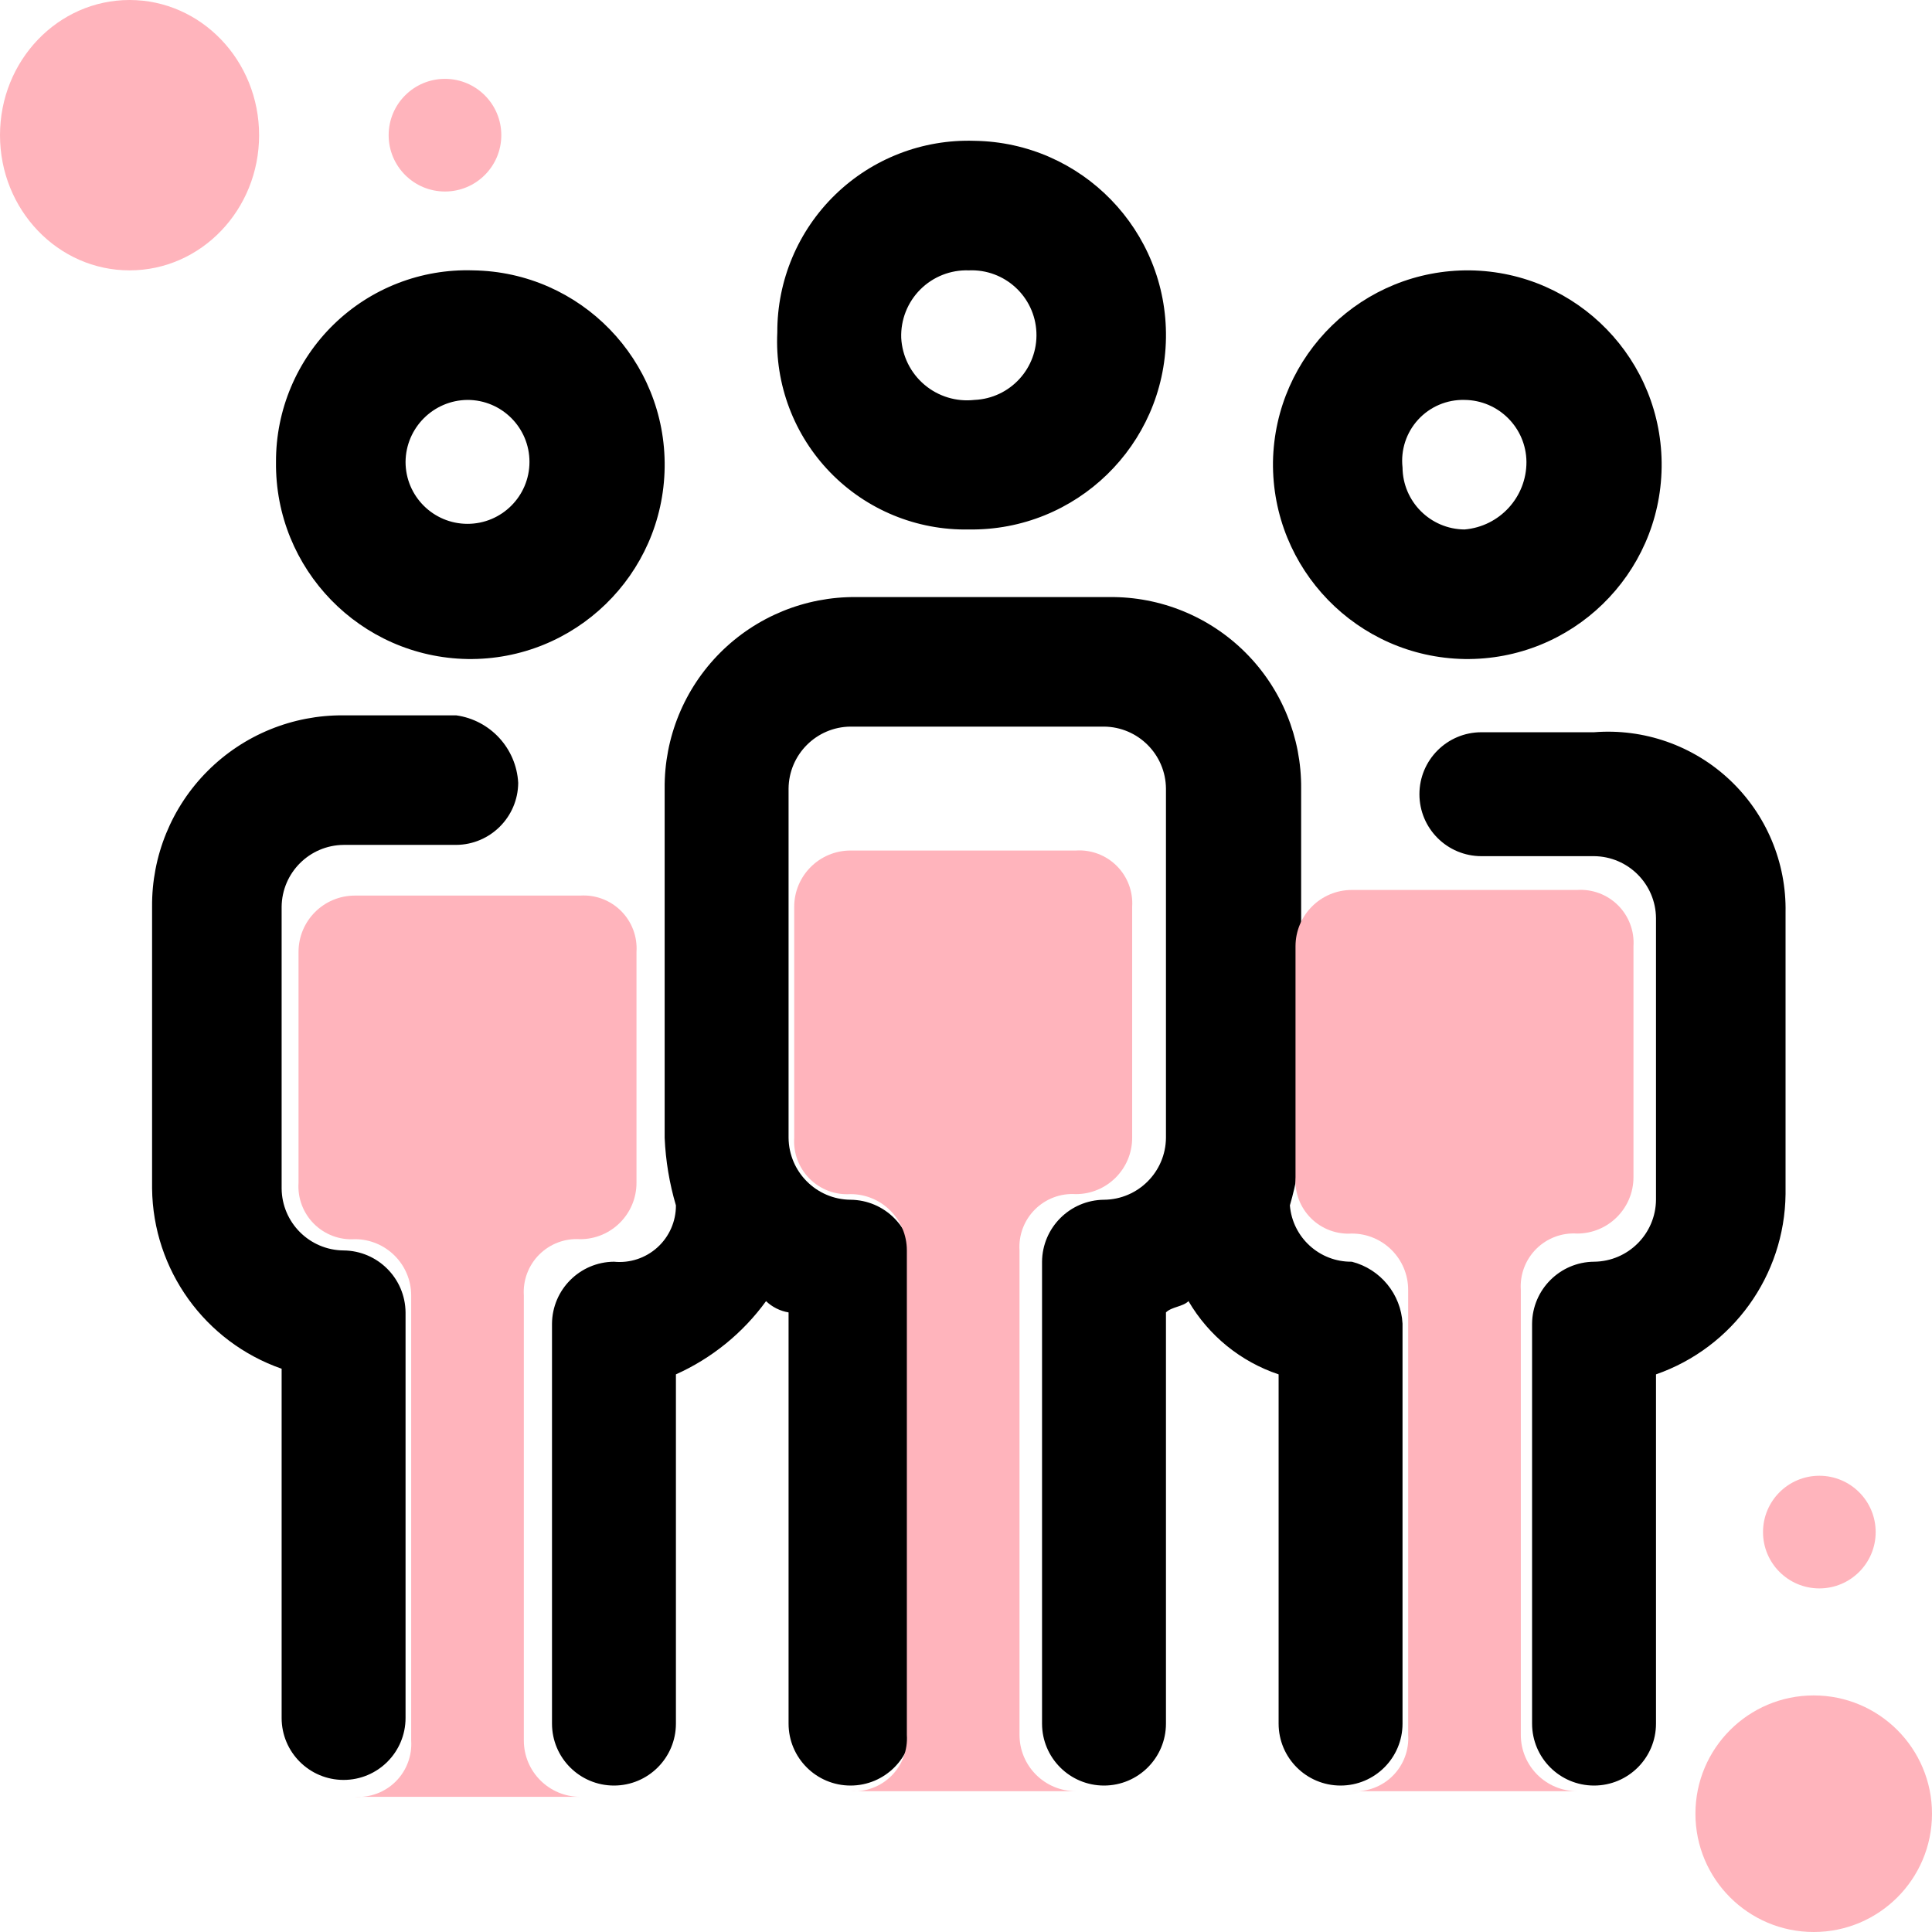
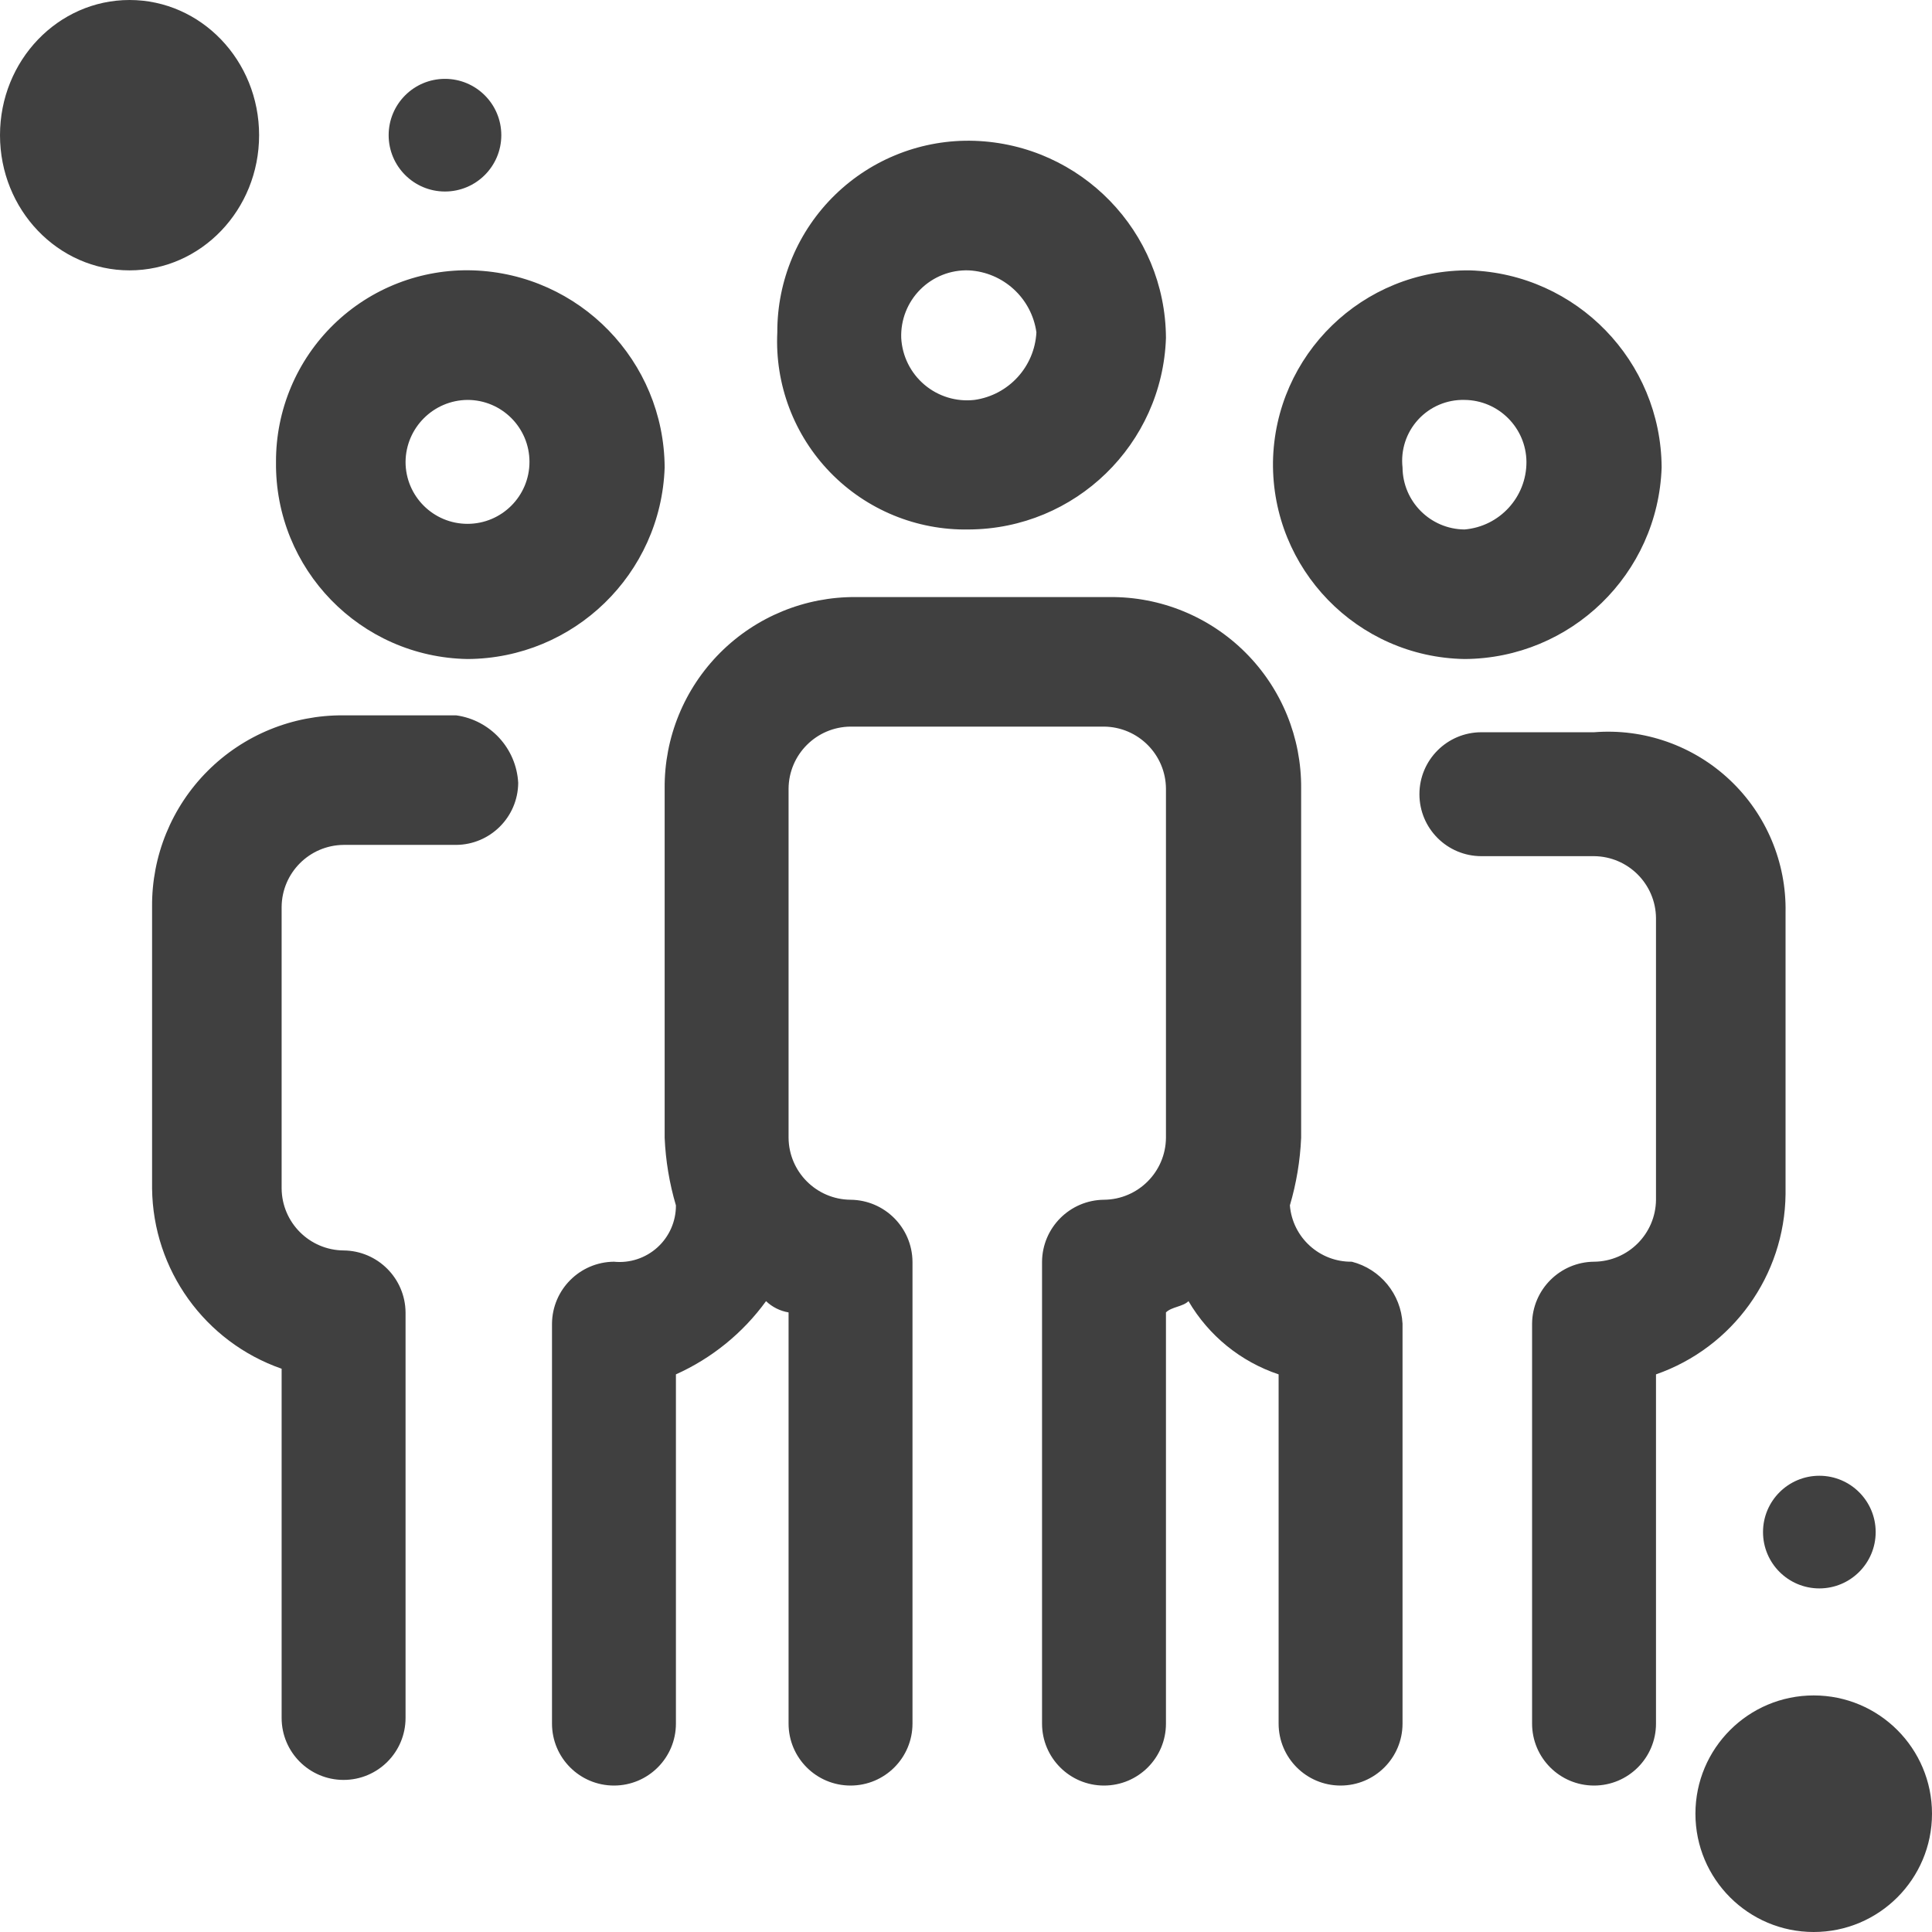
- <svg xmlns="http://www.w3.org/2000/svg" id="Layer_1" data-name="Layer 1" viewBox="0 0 34.3 34.3">
+ <svg xmlns="http://www.w3.org/2000/svg" viewBox="0 0 34.3 34.3">
  <defs>
-     <style>.cls-1{fill:#ffb4bc;}</style>
+     <style>.cls-1{fill:#404040;}</style>
  </defs>
-   <g id="meet-team">
-     <path id="Path_299" data-name="Path 299" d="M631.3,48a3.45,3.45,0,1,0,.1-6.9,3.39,3.39,0,0,0-3.5,3.4h0A3.46,3.46,0,0,0,631.3,48Zm0-4.6a1.1,1.1,0,1,1-1.1,1.1h0A1.11,1.11,0,0,1,631.3,43.4ZM649,48a3.45,3.45,0,1,0,.1-6.9,3.46,3.46,0,0,0-3.5,3.4h0A3.46,3.46,0,0,0,649,48Zm0-4.6a1.11,1.11,0,0,1,1.1,1.1,1.2,1.2,0,0,1-1.1,1.2,1.11,1.11,0,0,1-1.1-1.1h0a1.08,1.08,0,0,1,1.1-1.2Zm5.7,9.1v5a3.43,3.43,0,0,1-2.3,3.2v6.2a1.1,1.1,0,1,1-2.2,0V59.8a1.11,1.11,0,0,1,1.1-1.1h0a1.11,1.11,0,0,0,1.1-1.1v-5a1.11,1.11,0,0,0-1.1-1.1h-2a1.1,1.1,0,0,1,0-2.2h2a3.15,3.15,0,0,1,3.4,3.2Zm-6.8,7.3v7.1a1.1,1.1,0,1,1-2.2,0V60.7a2.93,2.93,0,0,1-1.6-1.3c-.1.1-.3.1-.4.2v7.3a1.1,1.1,0,0,1-2.2,0V58.7a1.11,1.11,0,0,1,1.1-1.1,1.11,1.11,0,0,0,1.1-1.1h0V50.3a1.11,1.11,0,0,0-1.1-1.1h-4.5a1.11,1.11,0,0,0-1.1,1.1v6.2a1.11,1.11,0,0,0,1.1,1.1,1.11,1.11,0,0,1,1.1,1.1v8.2a1.1,1.1,0,0,1-2.2,0V59.6a.76.76,0,0,1-.4-.2,4,4,0,0,1-1.6,1.3v6.2a1.1,1.1,0,0,1-2.2,0V59.8a1.11,1.11,0,0,1,1.1-1.1,1,1,0,0,0,1.1-1,5,5,0,0,1-.2-1.2V50.3a3.37,3.37,0,0,1,3.4-3.4h4.5a3.37,3.37,0,0,1,3.4,3.4v6.2a5,5,0,0,1-.2,1.2,1.09,1.09,0,0,0,1.1,1,1.2,1.2,0,0,1,.9,1.1Zm-15.7-9.6a1.11,1.11,0,0,1-1.1,1.1h-2a1.11,1.11,0,0,0-1.1,1.1v5a1.11,1.11,0,0,0,1.1,1.1,1.11,1.11,0,0,1,1.1,1.1v7.2a1.1,1.1,0,0,1-2.2,0V60.6a3.43,3.43,0,0,1-2.3-3.2v-5a3.37,3.37,0,0,1,3.4-3.4h2a1.28,1.28,0,0,1,1.1,1.2Zm8-4.5a3.45,3.45,0,0,0,.1-6.9,3.39,3.39,0,0,0-3.5,3.4h0A3.34,3.34,0,0,0,640.2,45.7Zm0-4.6a1.15,1.15,0,0,1,.1,2.3,1.17,1.17,0,0,1-1.3-1.1h0a1.16,1.16,0,0,1,1.2-1.2Z" transform="translate(-623 -36.3)" />
-     <path id="Path_300" data-name="Path 300" class="cls-1" d="M642.1,68.1a1,1,0,0,1-1-1h0V58.5a.94.94,0,0,1,1-1h0a1,1,0,0,0,1-1h0V52.4a.94.94,0,0,0-1-1h-4a1,1,0,0,0-1,1h0v4.1a.94.94,0,0,0,1,1h0a1,1,0,0,1,1,1h0v8.6a.94.94,0,0,1-1,1h0" transform="translate(-623 -36.3)" />
-     <path id="Path_301" data-name="Path 301" class="cls-1" d="M633.3,68.2a1,1,0,0,1-1-1h0V59.3a.94.94,0,0,1,1-1h0a1,1,0,0,0,1-1h0V53.2a.94.94,0,0,0-1-1h-4a1,1,0,0,0-1,1h0v4.1a.94.94,0,0,0,1,1h0a1,1,0,0,1,1,1h0v7.9a.94.94,0,0,1-1,1h0" transform="translate(-623 -36.3)" />
-     <path id="Path_302" data-name="Path 302" class="cls-1" d="M651,68.1a1,1,0,0,1-1-1h0V59.2a.94.94,0,0,1,1-1h0a1,1,0,0,0,1-1h0V53.1a.94.94,0,0,0-1-1h-4a1,1,0,0,0-1,1h0v4.1a.94.94,0,0,0,1,1h0a1,1,0,0,1,1,1h0v7.9a.94.94,0,0,1-1,1h0" transform="translate(-623 -36.3)" />
-     <ellipse id="Ellipse_50" data-name="Ellipse 50" class="cls-1" cx="2.3" cy="2.4" rx="2.3" ry="2.4" />
-     <circle id="Ellipse_51" data-name="Ellipse 51" class="cls-1" cx="7.9" cy="2.4" r="1" />
-     <circle id="Ellipse_52" data-name="Ellipse 52" class="cls-1" cx="32.2" cy="32.2" r="2.1" />
-     <circle id="Ellipse_53" data-name="Ellipse 53" class="cls-1" cx="32.3" cy="27.2" r="1" />
+   <g id="Layer_2" data-name="Layer 2">
+     <g id="Layer_1-2" data-name="Layer 1">
+       <path id="Path_299" data-name="Path 299" class="cls-1" d="M8.3,11.7a3.52,3.52,0,0,0,3.5-3.4A3.52,3.52,0,0,0,8.4,4.8,3.39,3.39,0,0,0,4.9,8.2h0A3.46,3.46,0,0,0,8.3,11.7Zm0-4.6A1.1,1.1,0,1,1,7.2,8.2h0A1.11,1.11,0,0,1,8.3,7.1ZM26,11.7a3.52,3.52,0,0,0,3.5-3.4,3.52,3.52,0,0,0-3.4-3.5,3.46,3.46,0,0,0-3.5,3.4h0A3.46,3.46,0,0,0,26,11.7Zm0-4.6a1.11,1.11,0,0,1,1.1,1.1A1.2,1.2,0,0,1,26,9.4a1.11,1.11,0,0,1-1.1-1.1h0A1.08,1.08,0,0,1,26,7.1Zm5.7,9.1v5a3.43,3.43,0,0,1-2.3,3.2v6.2a1.1,1.1,0,1,1-2.2,0V23.5a1.11,1.11,0,0,1,1.1-1.1h0a1.11,1.11,0,0,0,1.1-1.1v-5a1.11,1.11,0,0,0-1.1-1.1h-2a1.1,1.1,0,0,1,0-2.2h2a3.15,3.15,0,0,1,3.4,3.2Zm-6.8,7.3v7.1a1.1,1.1,0,1,1-2.2,0V24.4a2.93,2.93,0,0,1-1.6-1.3c-.1.1-.3.1-.4.2v7.3a1.1,1.1,0,1,1-2.2,0V22.4a1.11,1.11,0,0,1,1.1-1.1,1.11,1.11,0,0,0,1.1-1.1h0V14a1.11,1.11,0,0,0-1.1-1.1H15.1A1.11,1.11,0,0,0,14,14v6.2a1.11,1.11,0,0,0,1.1,1.1,1.11,1.11,0,0,1,1.1,1.1v8.2a1.1,1.1,0,0,1-2.2,0V23.3a.76.76,0,0,1-.4-.2A4,4,0,0,1,12,24.4v6.2a1.1,1.1,0,0,1-2.2,0V23.5a1.11,1.11,0,0,1,1.1-1.1,1,1,0,0,0,1.1-1,5,5,0,0,1-.2-1.2V14a3.37,3.37,0,0,1,3.4-3.4h4.5A3.37,3.37,0,0,1,23.1,14v6.2a5,5,0,0,1-.2,1.2,1.09,1.09,0,0,0,1.1,1,1.2,1.2,0,0,1,.9,1.1ZM9.2,13.9A1.11,1.11,0,0,1,8.1,15h-2A1.11,1.11,0,0,0,5,16.1v5a1.11,1.11,0,0,0,1.1,1.1,1.11,1.11,0,0,1,1.1,1.1v7.2a1.1,1.1,0,0,1-2.2,0V24.3a3.43,3.43,0,0,1-2.3-3.2v-5a3.37,3.37,0,0,1,3.4-3.4h2a1.28,1.28,0,0,1,1.1,1.2Zm8-4.5A3.52,3.52,0,0,0,20.7,6a3.52,3.52,0,0,0-3.4-3.5,3.39,3.39,0,0,0-3.5,3.4h0A3.34,3.34,0,0,0,17.2,9.4Zm0-4.6a1.28,1.28,0,0,1,1.2,1.1,1.28,1.28,0,0,1-1.1,1.2A1.17,1.17,0,0,1,16,6h0a1.16,1.16,0,0,1,1.2-1.2Z" />
+       <ellipse id="Ellipse_50" data-name="Ellipse 50" class="cls-1" cx="2.3" cy="2.4" rx="2.3" ry="2.4" />
+       <circle id="Ellipse_51" data-name="Ellipse 51" class="cls-1" cx="7.9" cy="2.4" r="1" />
+       <circle id="Ellipse_52" data-name="Ellipse 52" class="cls-1" cx="32.2" cy="32.2" r="2.1" />
+       <circle id="Ellipse_53" data-name="Ellipse 53" class="cls-1" cx="32.3" cy="27.2" r="1" />
+     </g>
  </g>
</svg>
